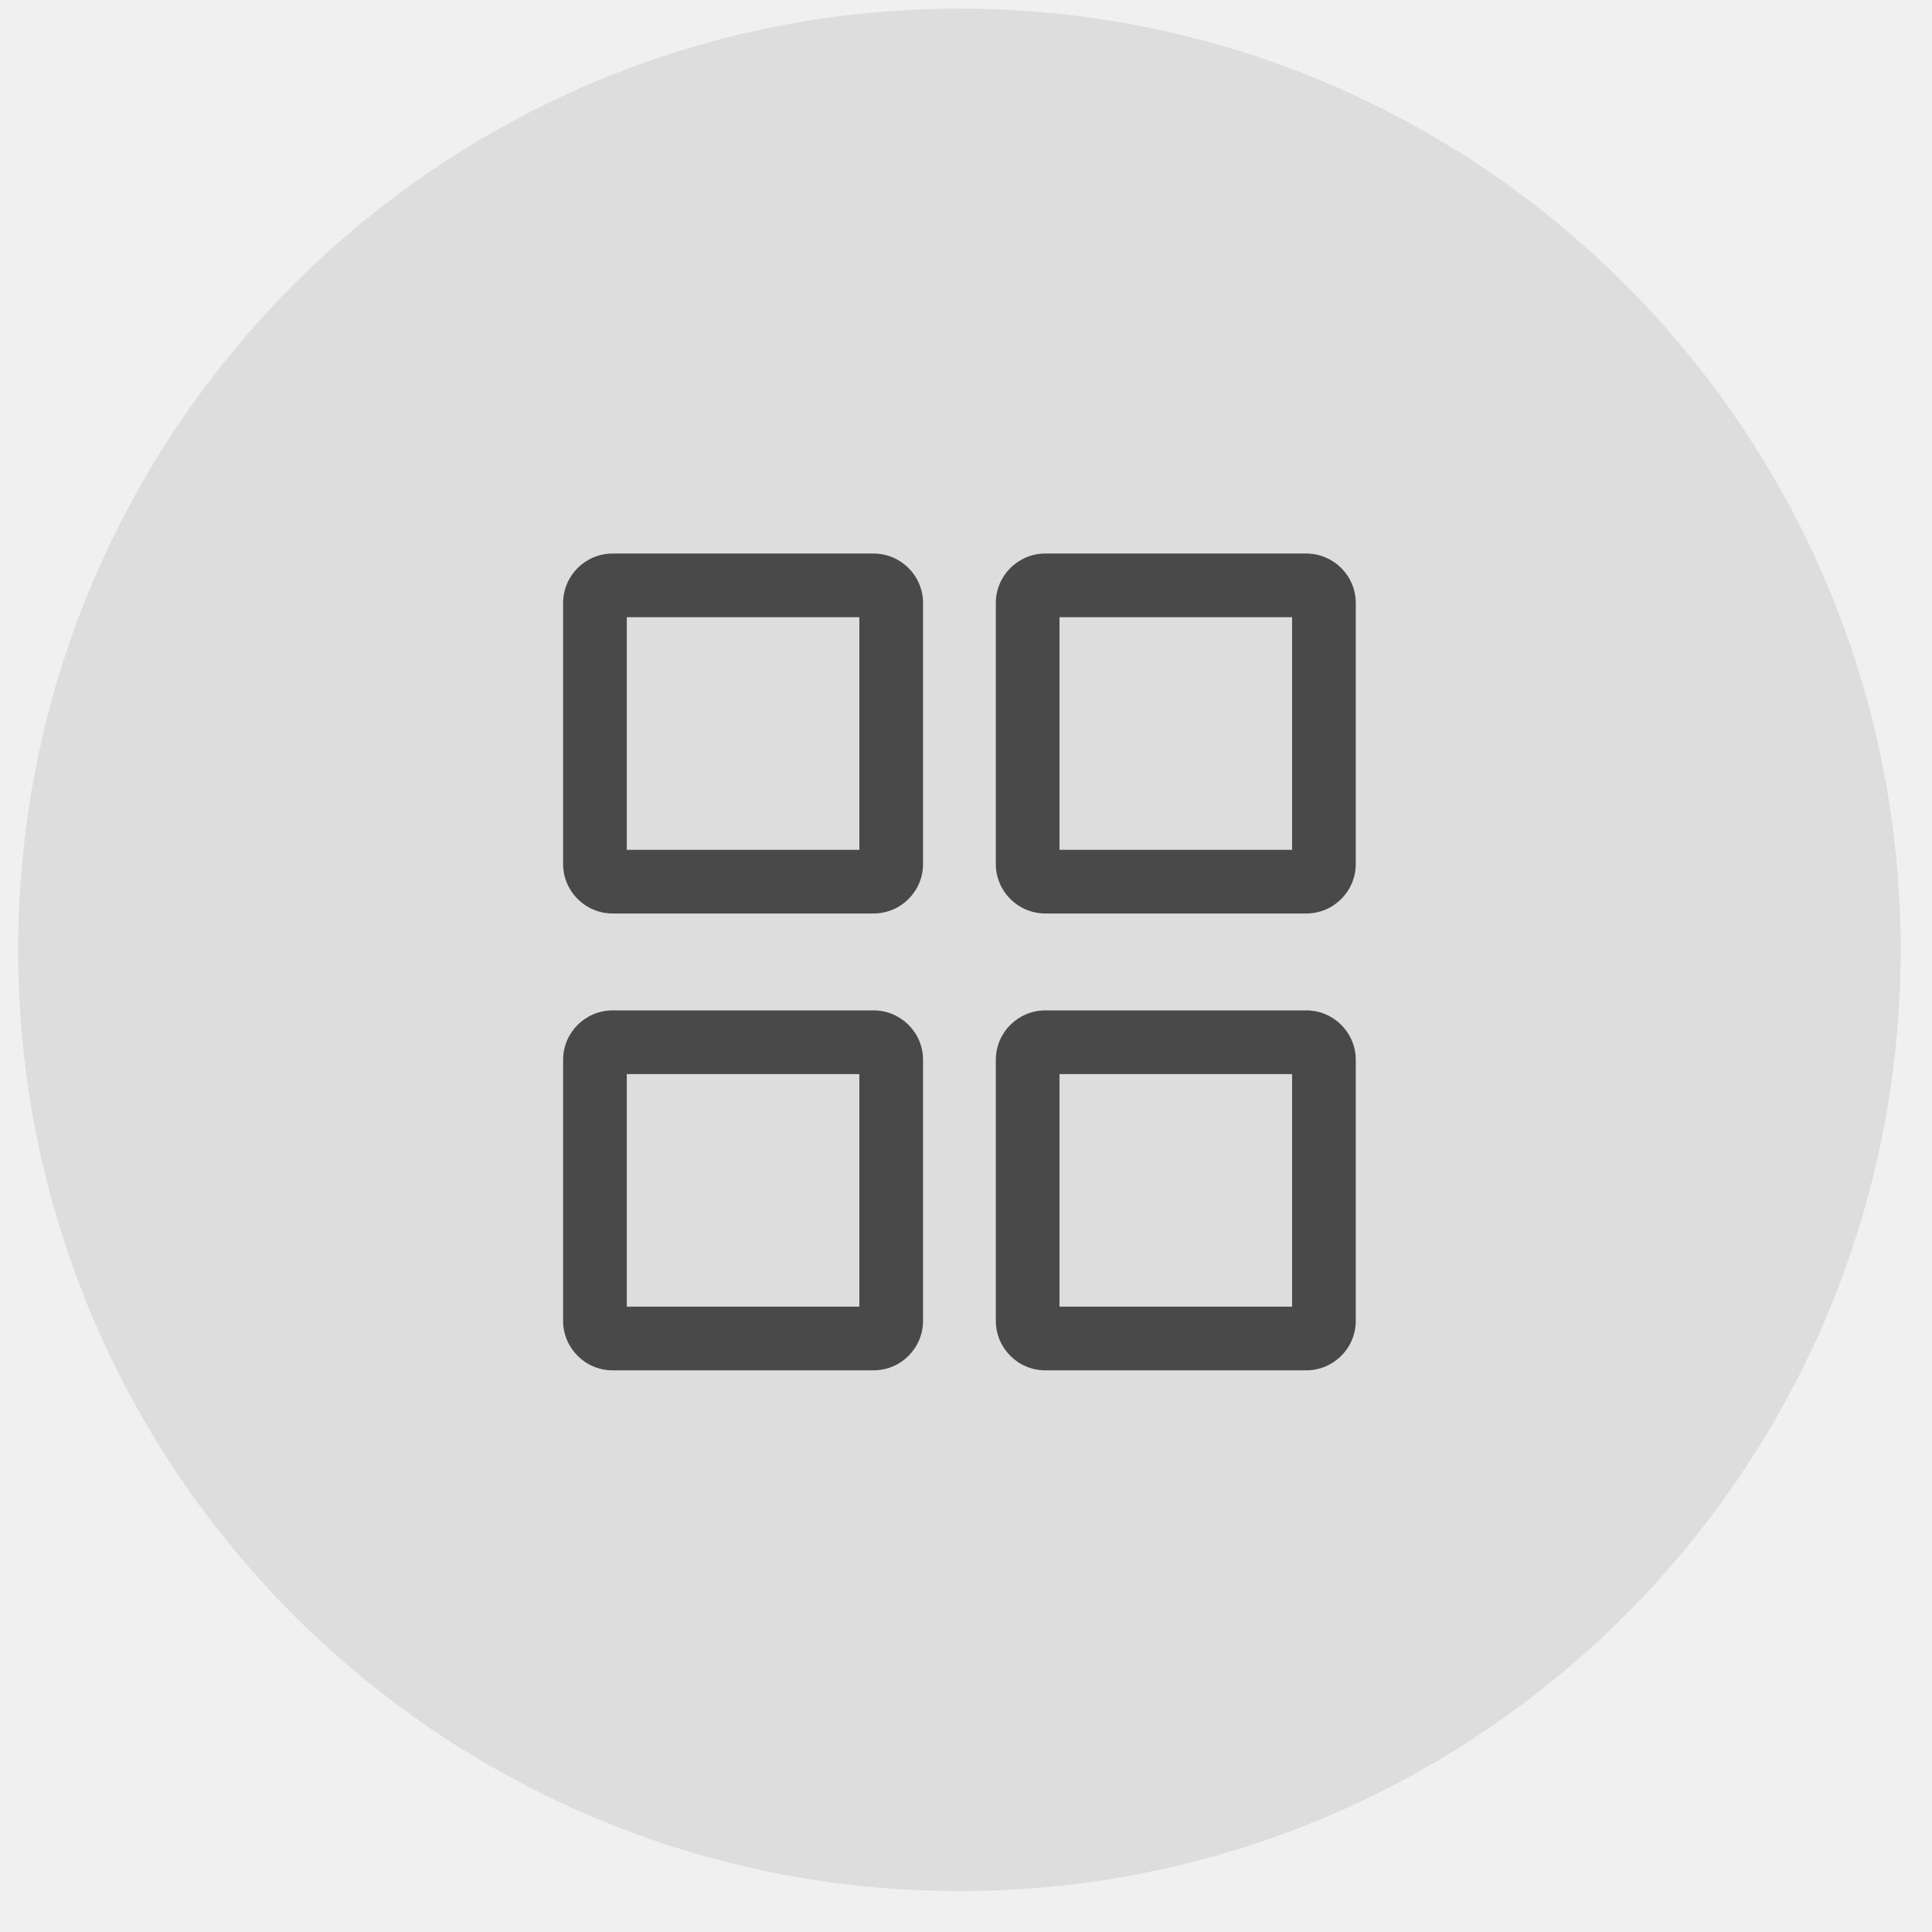
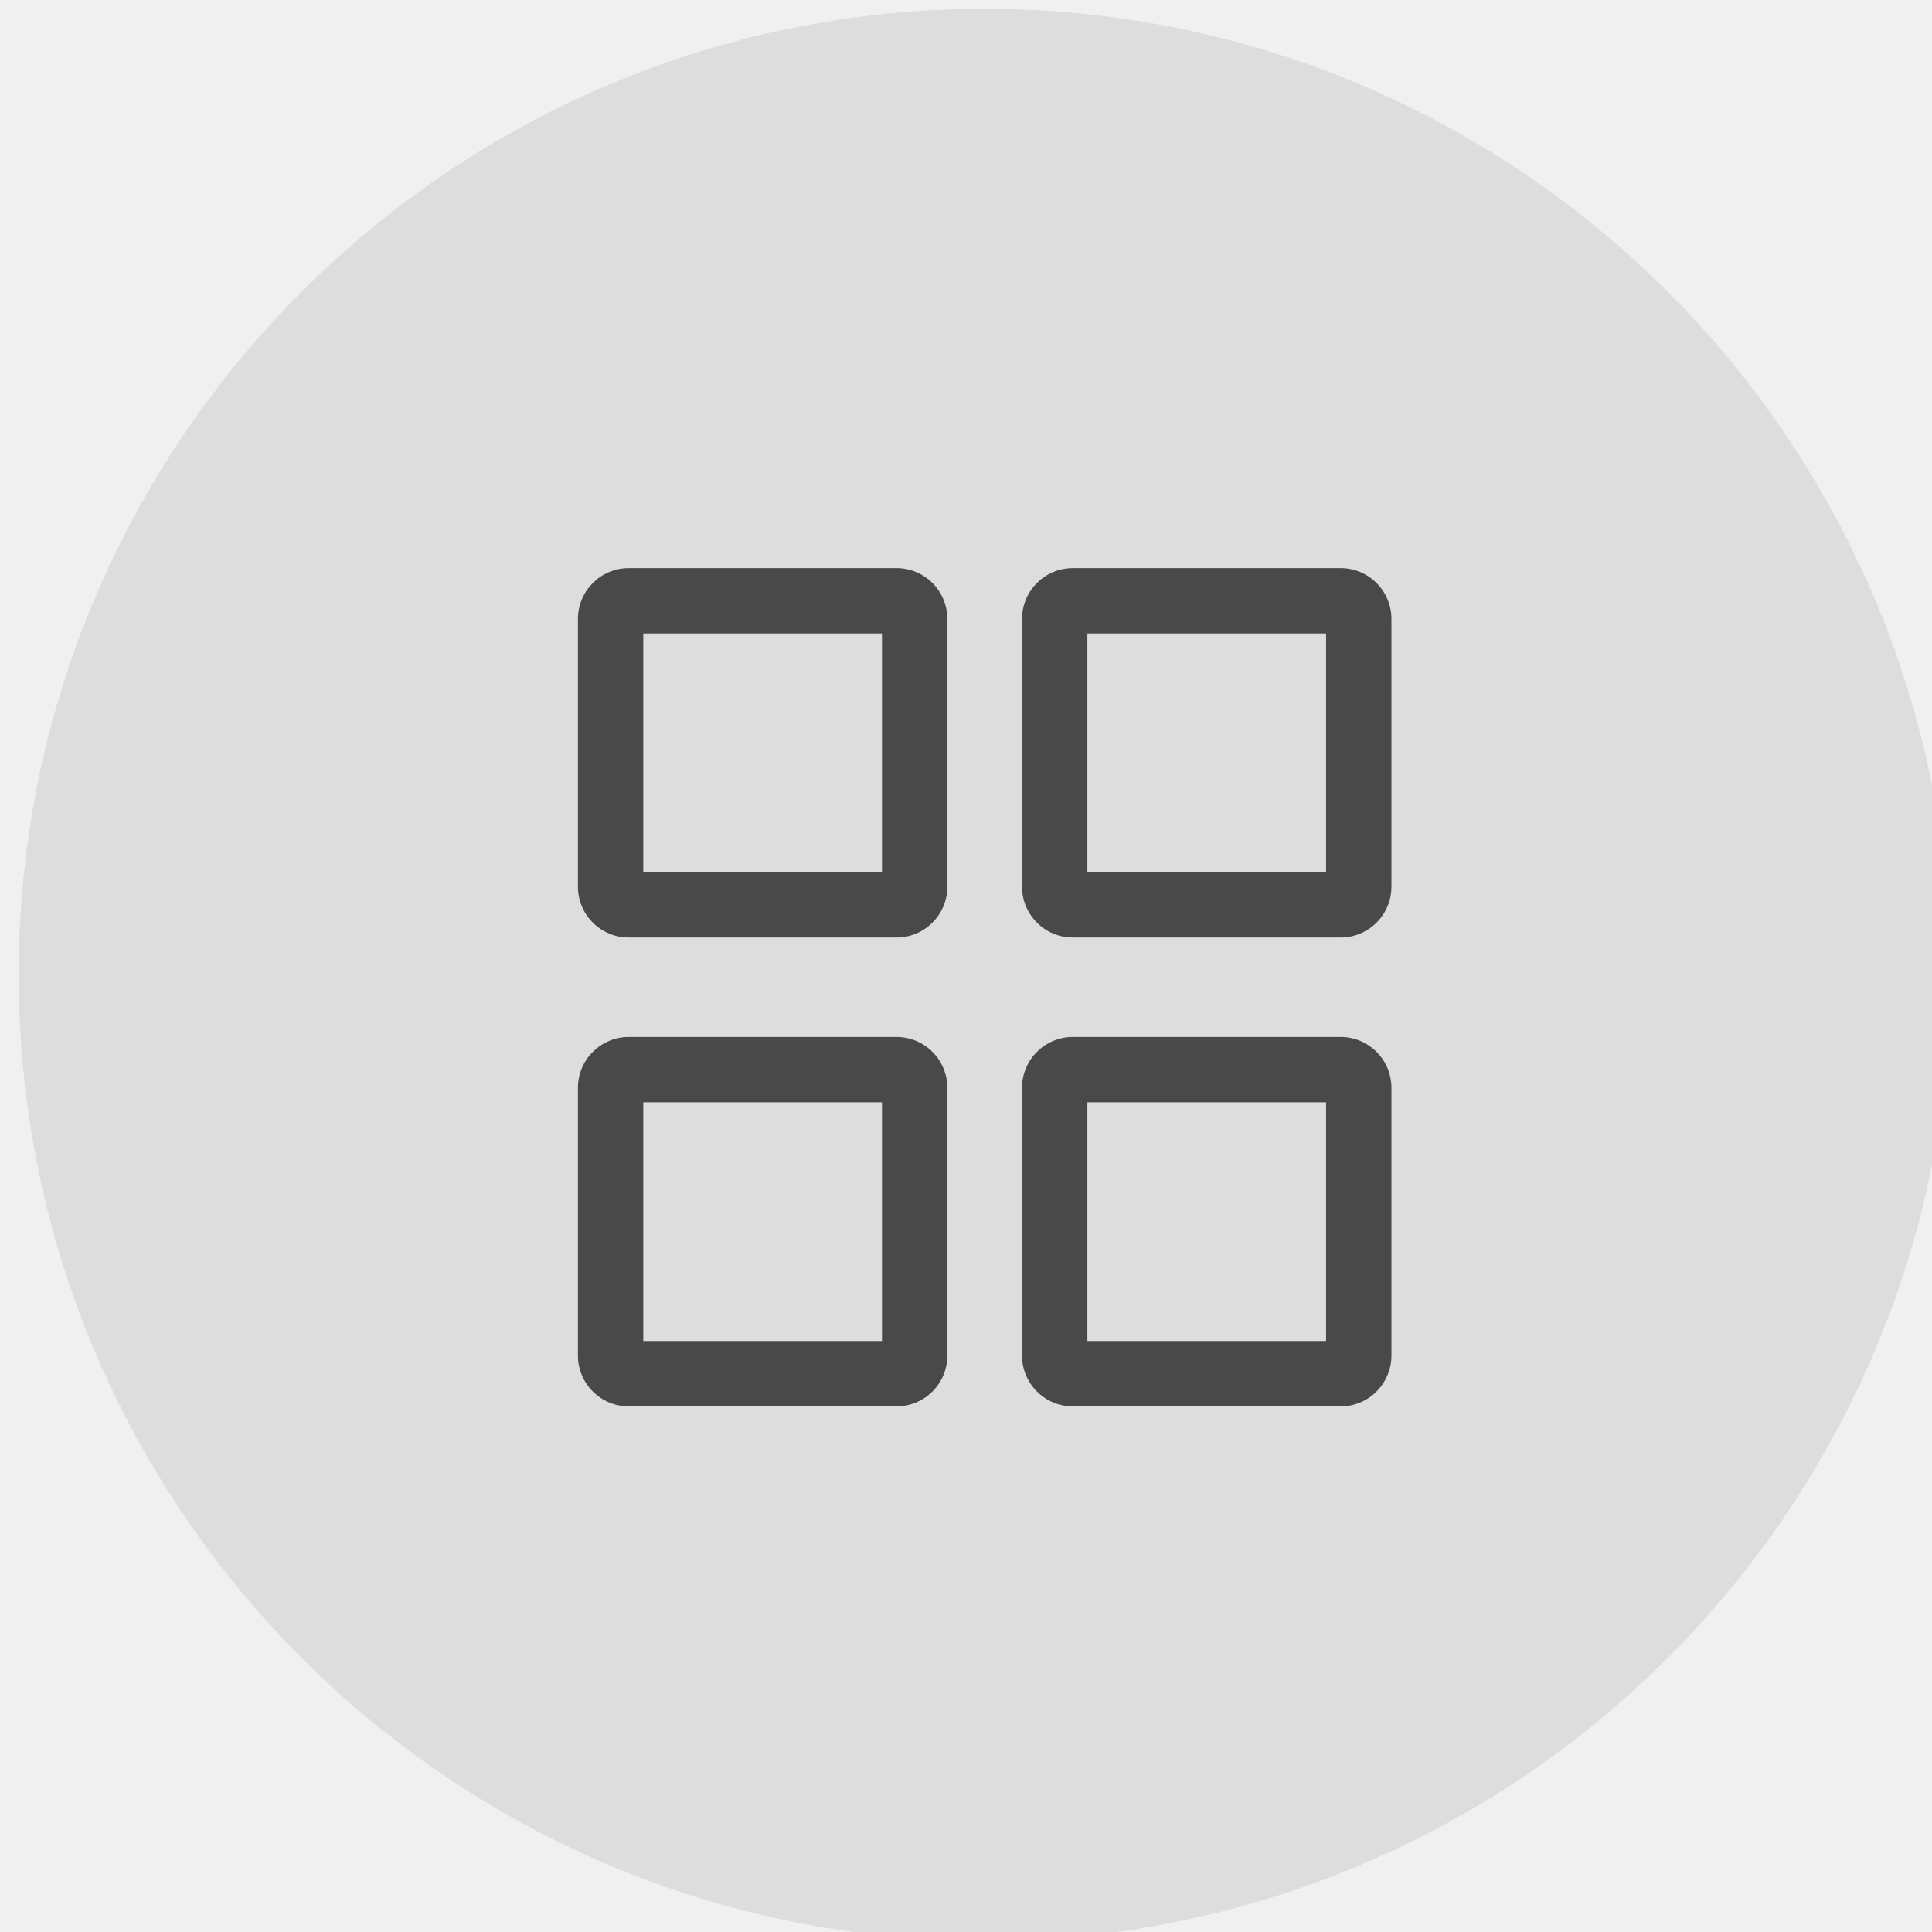
- <svg xmlns="http://www.w3.org/2000/svg" width="39" height="39" viewBox="0 0 39 39" fill="none">
+ <svg xmlns="http://www.w3.org/2000/svg" width="38" height="38" viewBox="0 0 38 38" fill="none">
  <g clip-path="url(#clip0_939_10425)">
    <circle cx="19.367" cy="19.174" r="19" fill="#DDDDDD" />
    <mask id="path-2-inside-1_939_10425" fill="white">
      <rect x="11.367" y="11.174" width="7.266" height="7.266" rx="1" />
    </mask>
    <rect x="11.367" y="11.174" width="7.266" height="7.266" rx="1" stroke="#494949" stroke-width="2.571" mask="url(#path-2-inside-1_939_10425)" />
    <mask id="path-3-inside-2_939_10425" fill="white">
      <rect x="20.102" y="11.174" width="7.266" height="7.266" rx="1" />
    </mask>
    <rect x="20.102" y="11.174" width="7.266" height="7.266" rx="1" stroke="#494949" stroke-width="2.571" mask="url(#path-3-inside-2_939_10425)" />
    <mask id="path-4-inside-3_939_10425" fill="white">
      <rect x="11.367" y="20.396" width="7.266" height="7.266" rx="1" />
    </mask>
    <rect x="11.367" y="20.396" width="7.266" height="7.266" rx="1" stroke="#494949" stroke-width="2.571" mask="url(#path-4-inside-3_939_10425)" />
    <mask id="path-5-inside-4_939_10425" fill="white">
      <rect x="20.102" y="20.396" width="7.266" height="7.266" rx="1" />
    </mask>
    <rect x="20.102" y="20.396" width="7.266" height="7.266" rx="1" stroke="#494949" stroke-width="2.571" mask="url(#path-5-inside-4_939_10425)" />
  </g>
  <defs>
    <clipPath id="clip0_939_10425">
      <rect width="38" height="38" fill="white" transform="translate(0.367188 0.173828)" />
    </clipPath>
  </defs>
</svg>
